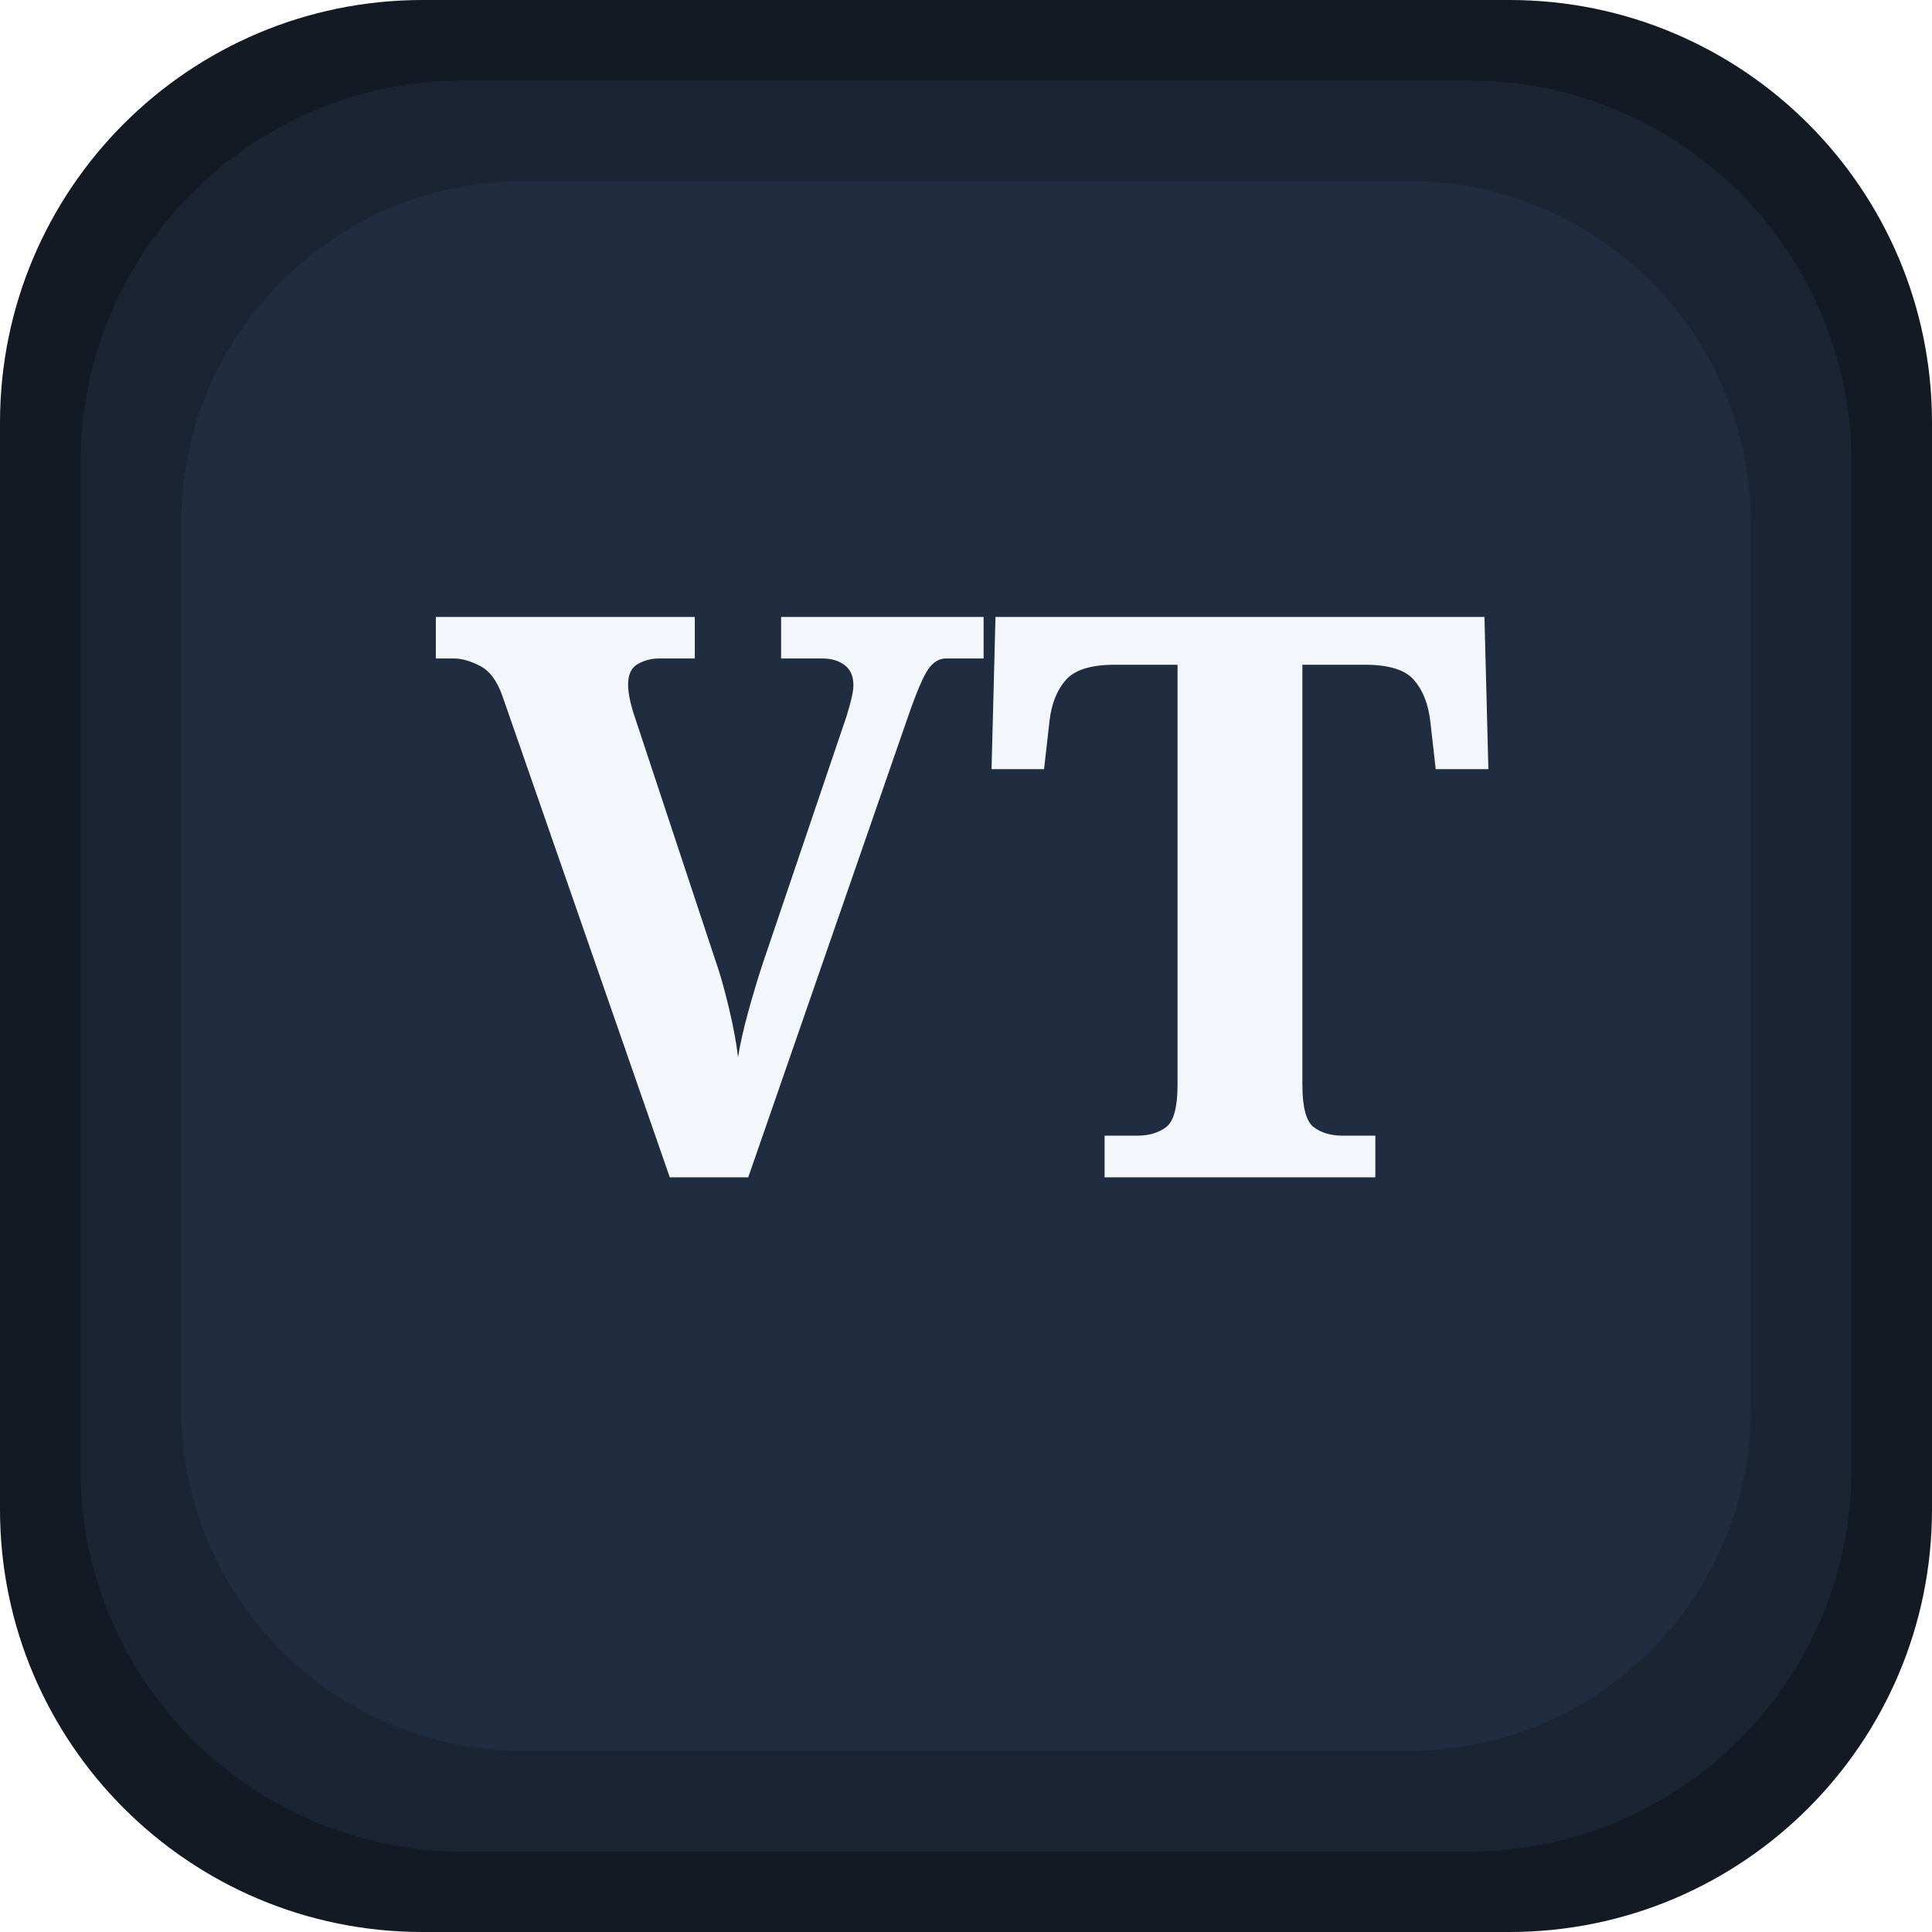
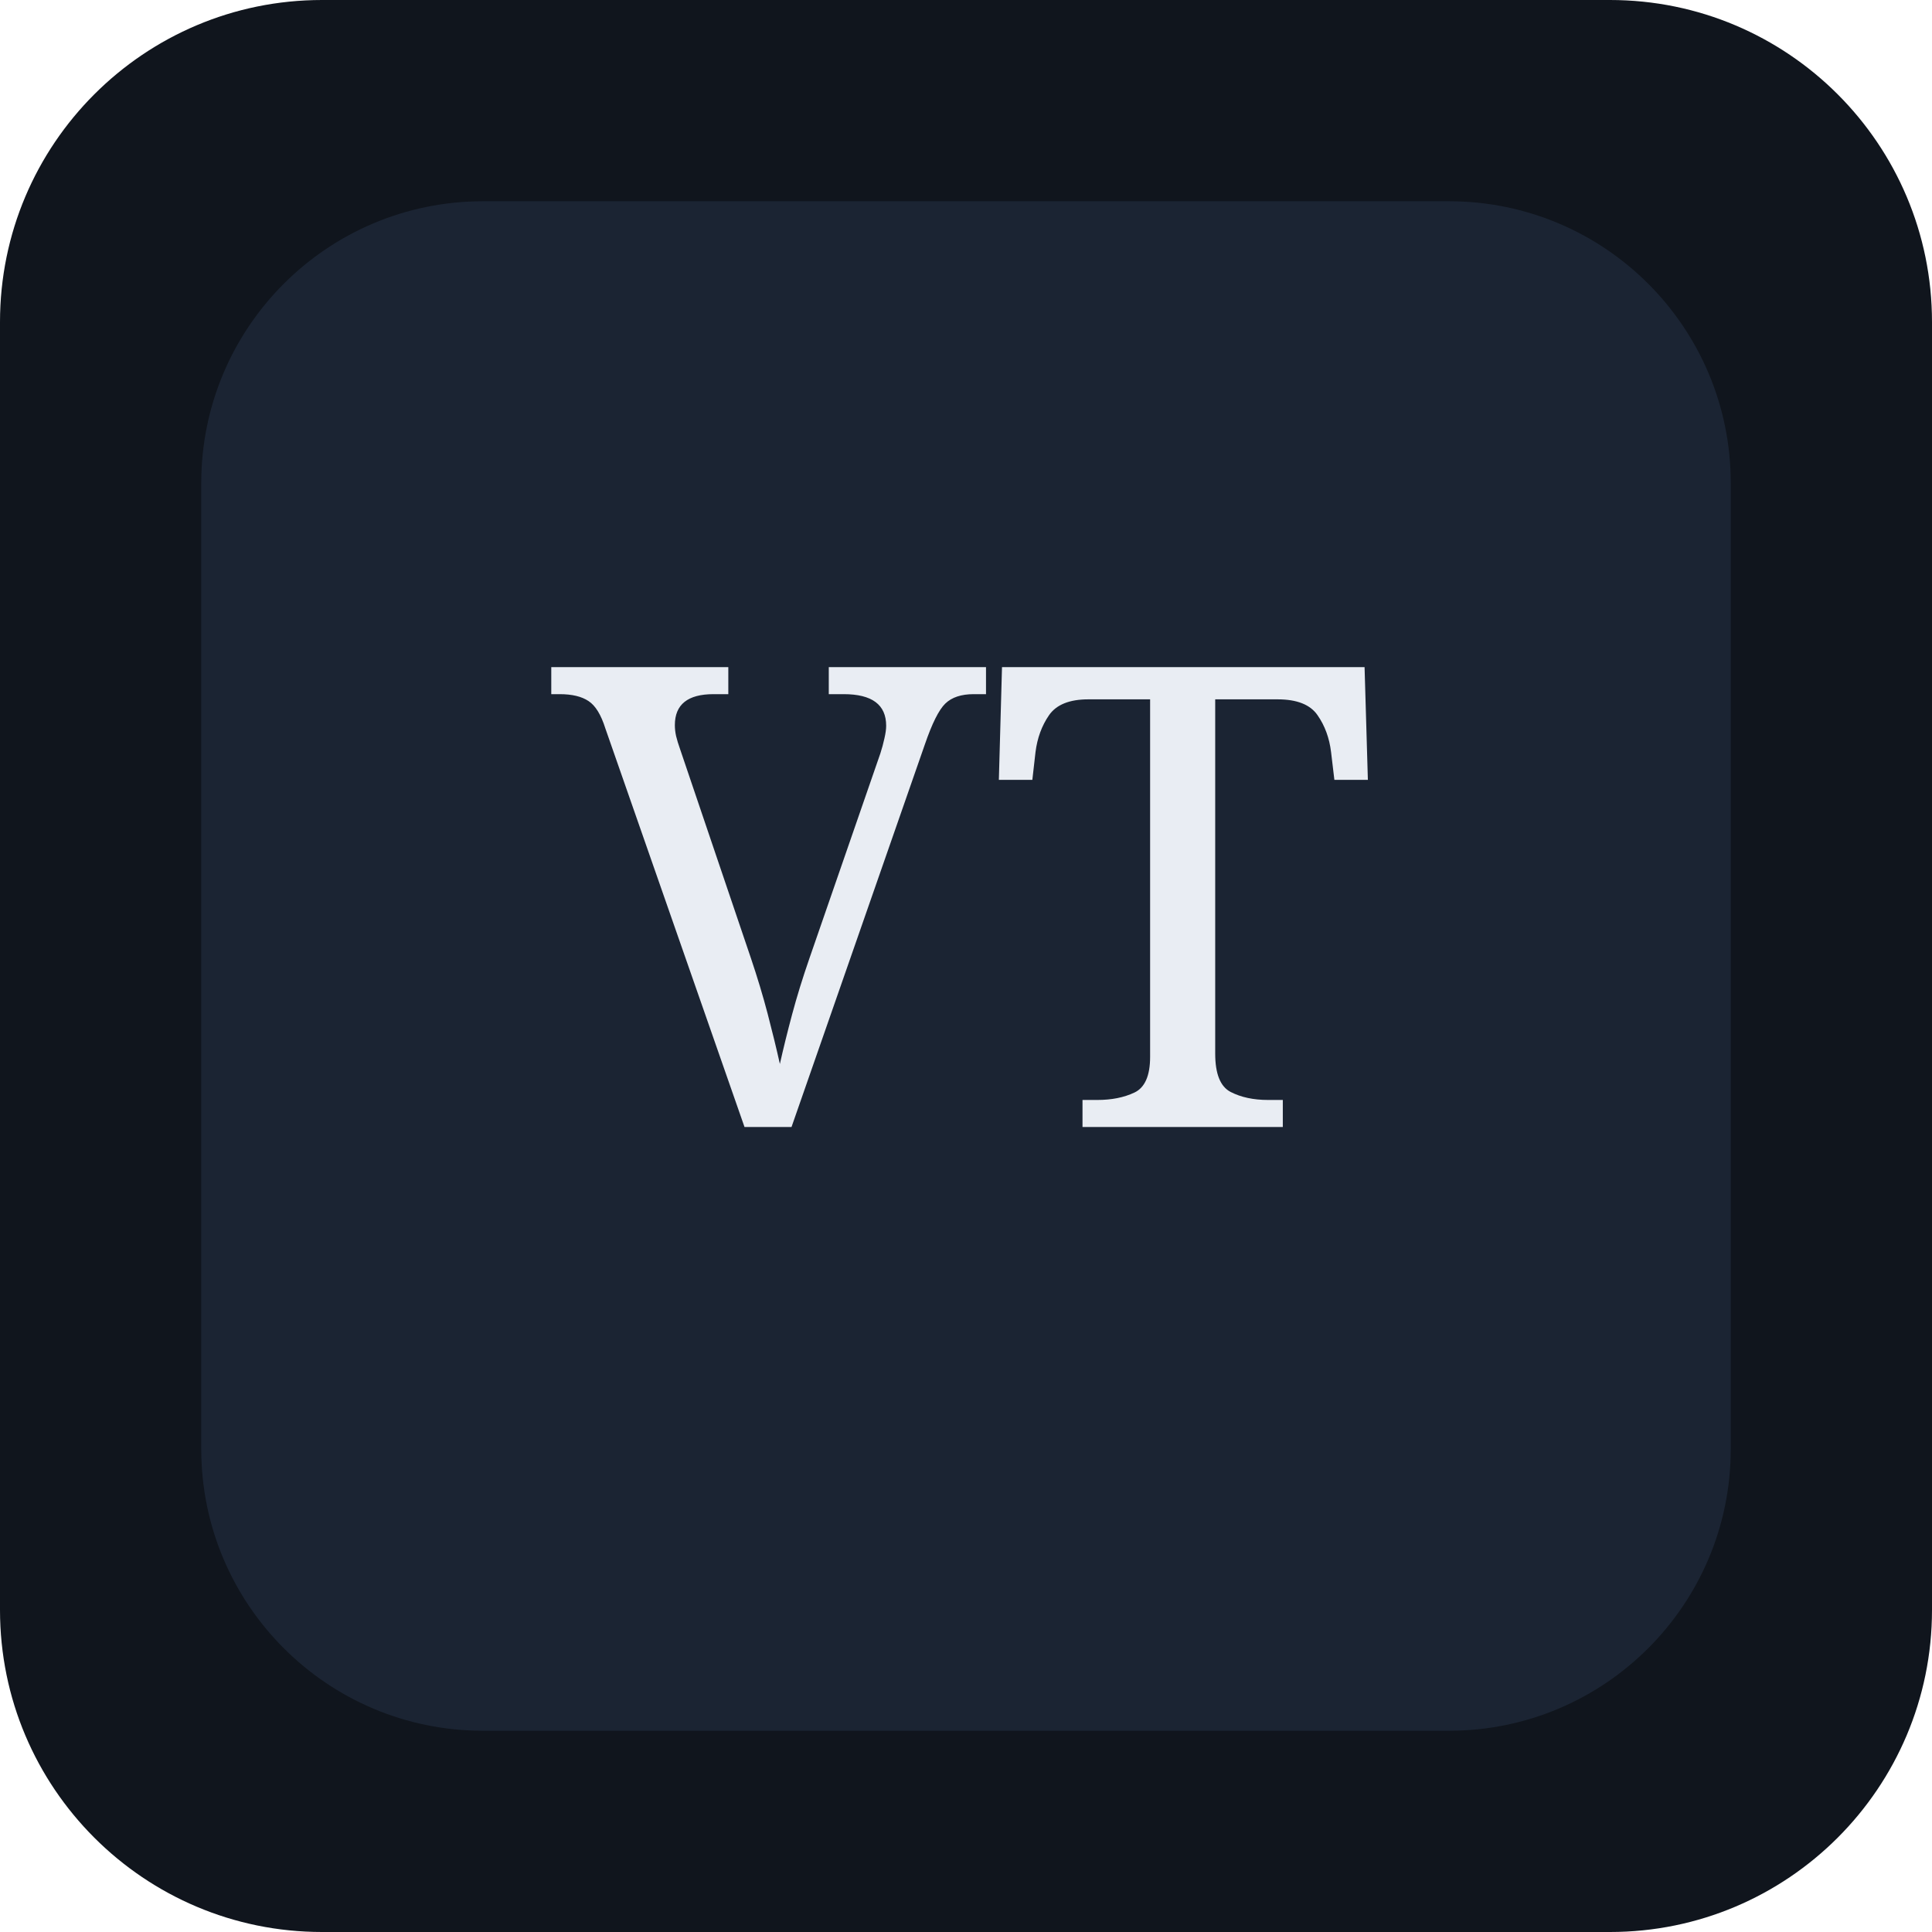
<svg xmlns="http://www.w3.org/2000/svg" width="192" height="192" viewBox="0 0 192 192">
-   <rect width="192" height="192" rx="42" fill="#131a24" />
-   <rect x="8" y="8" width="176" height="176" rx="38" fill="#1b2433" />
-   <rect x="18" y="18" width="156" height="156" rx="34" fill="#202c3f" />
-   <text x="96" y="117" font-size="78" font-weight="700" text-anchor="middle" fill="#f3f6fb" font-family="Georgia, serif">VT</text>
+   <rect width="192" height="192" rx="32" fill="#10151d" />
+   <rect x="20" y="20" width="152" height="152" rx="28" fill="#1b2433" />
+   <text x="96" y="112" font-size="64" text-anchor="middle" fill="#e9edf3" font-family="Georgia, serif">VT</text>
</svg>
